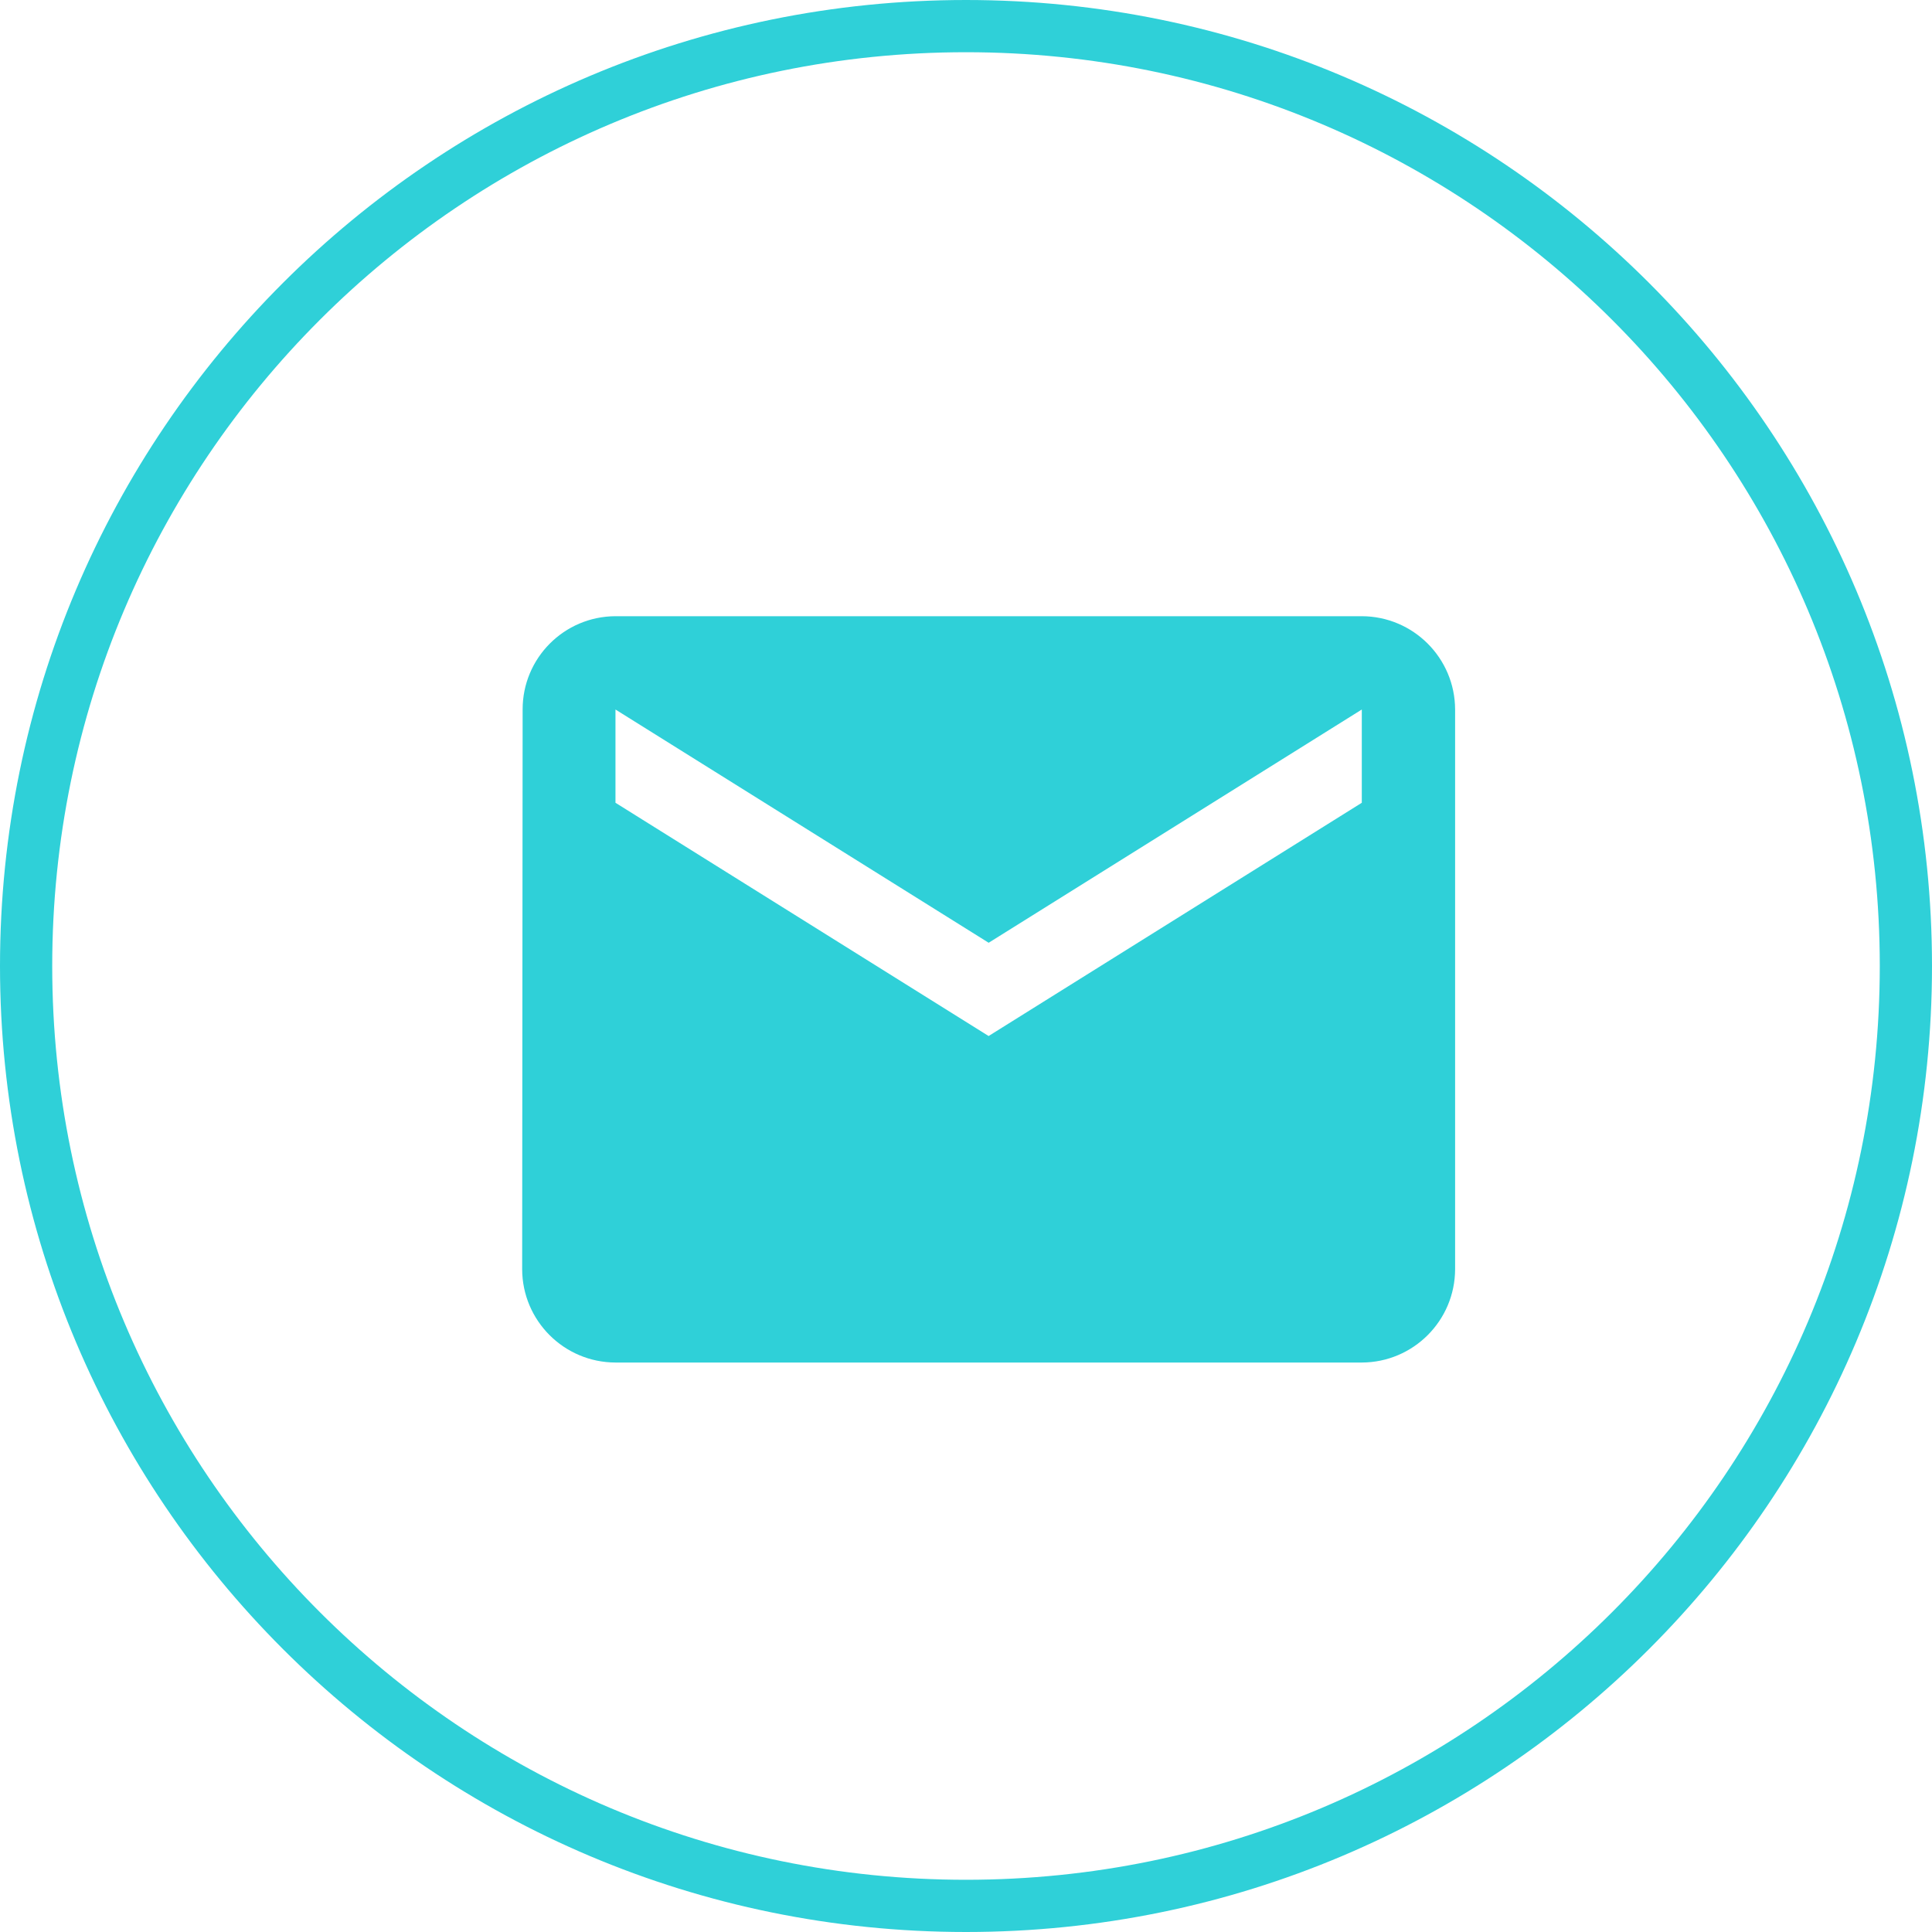
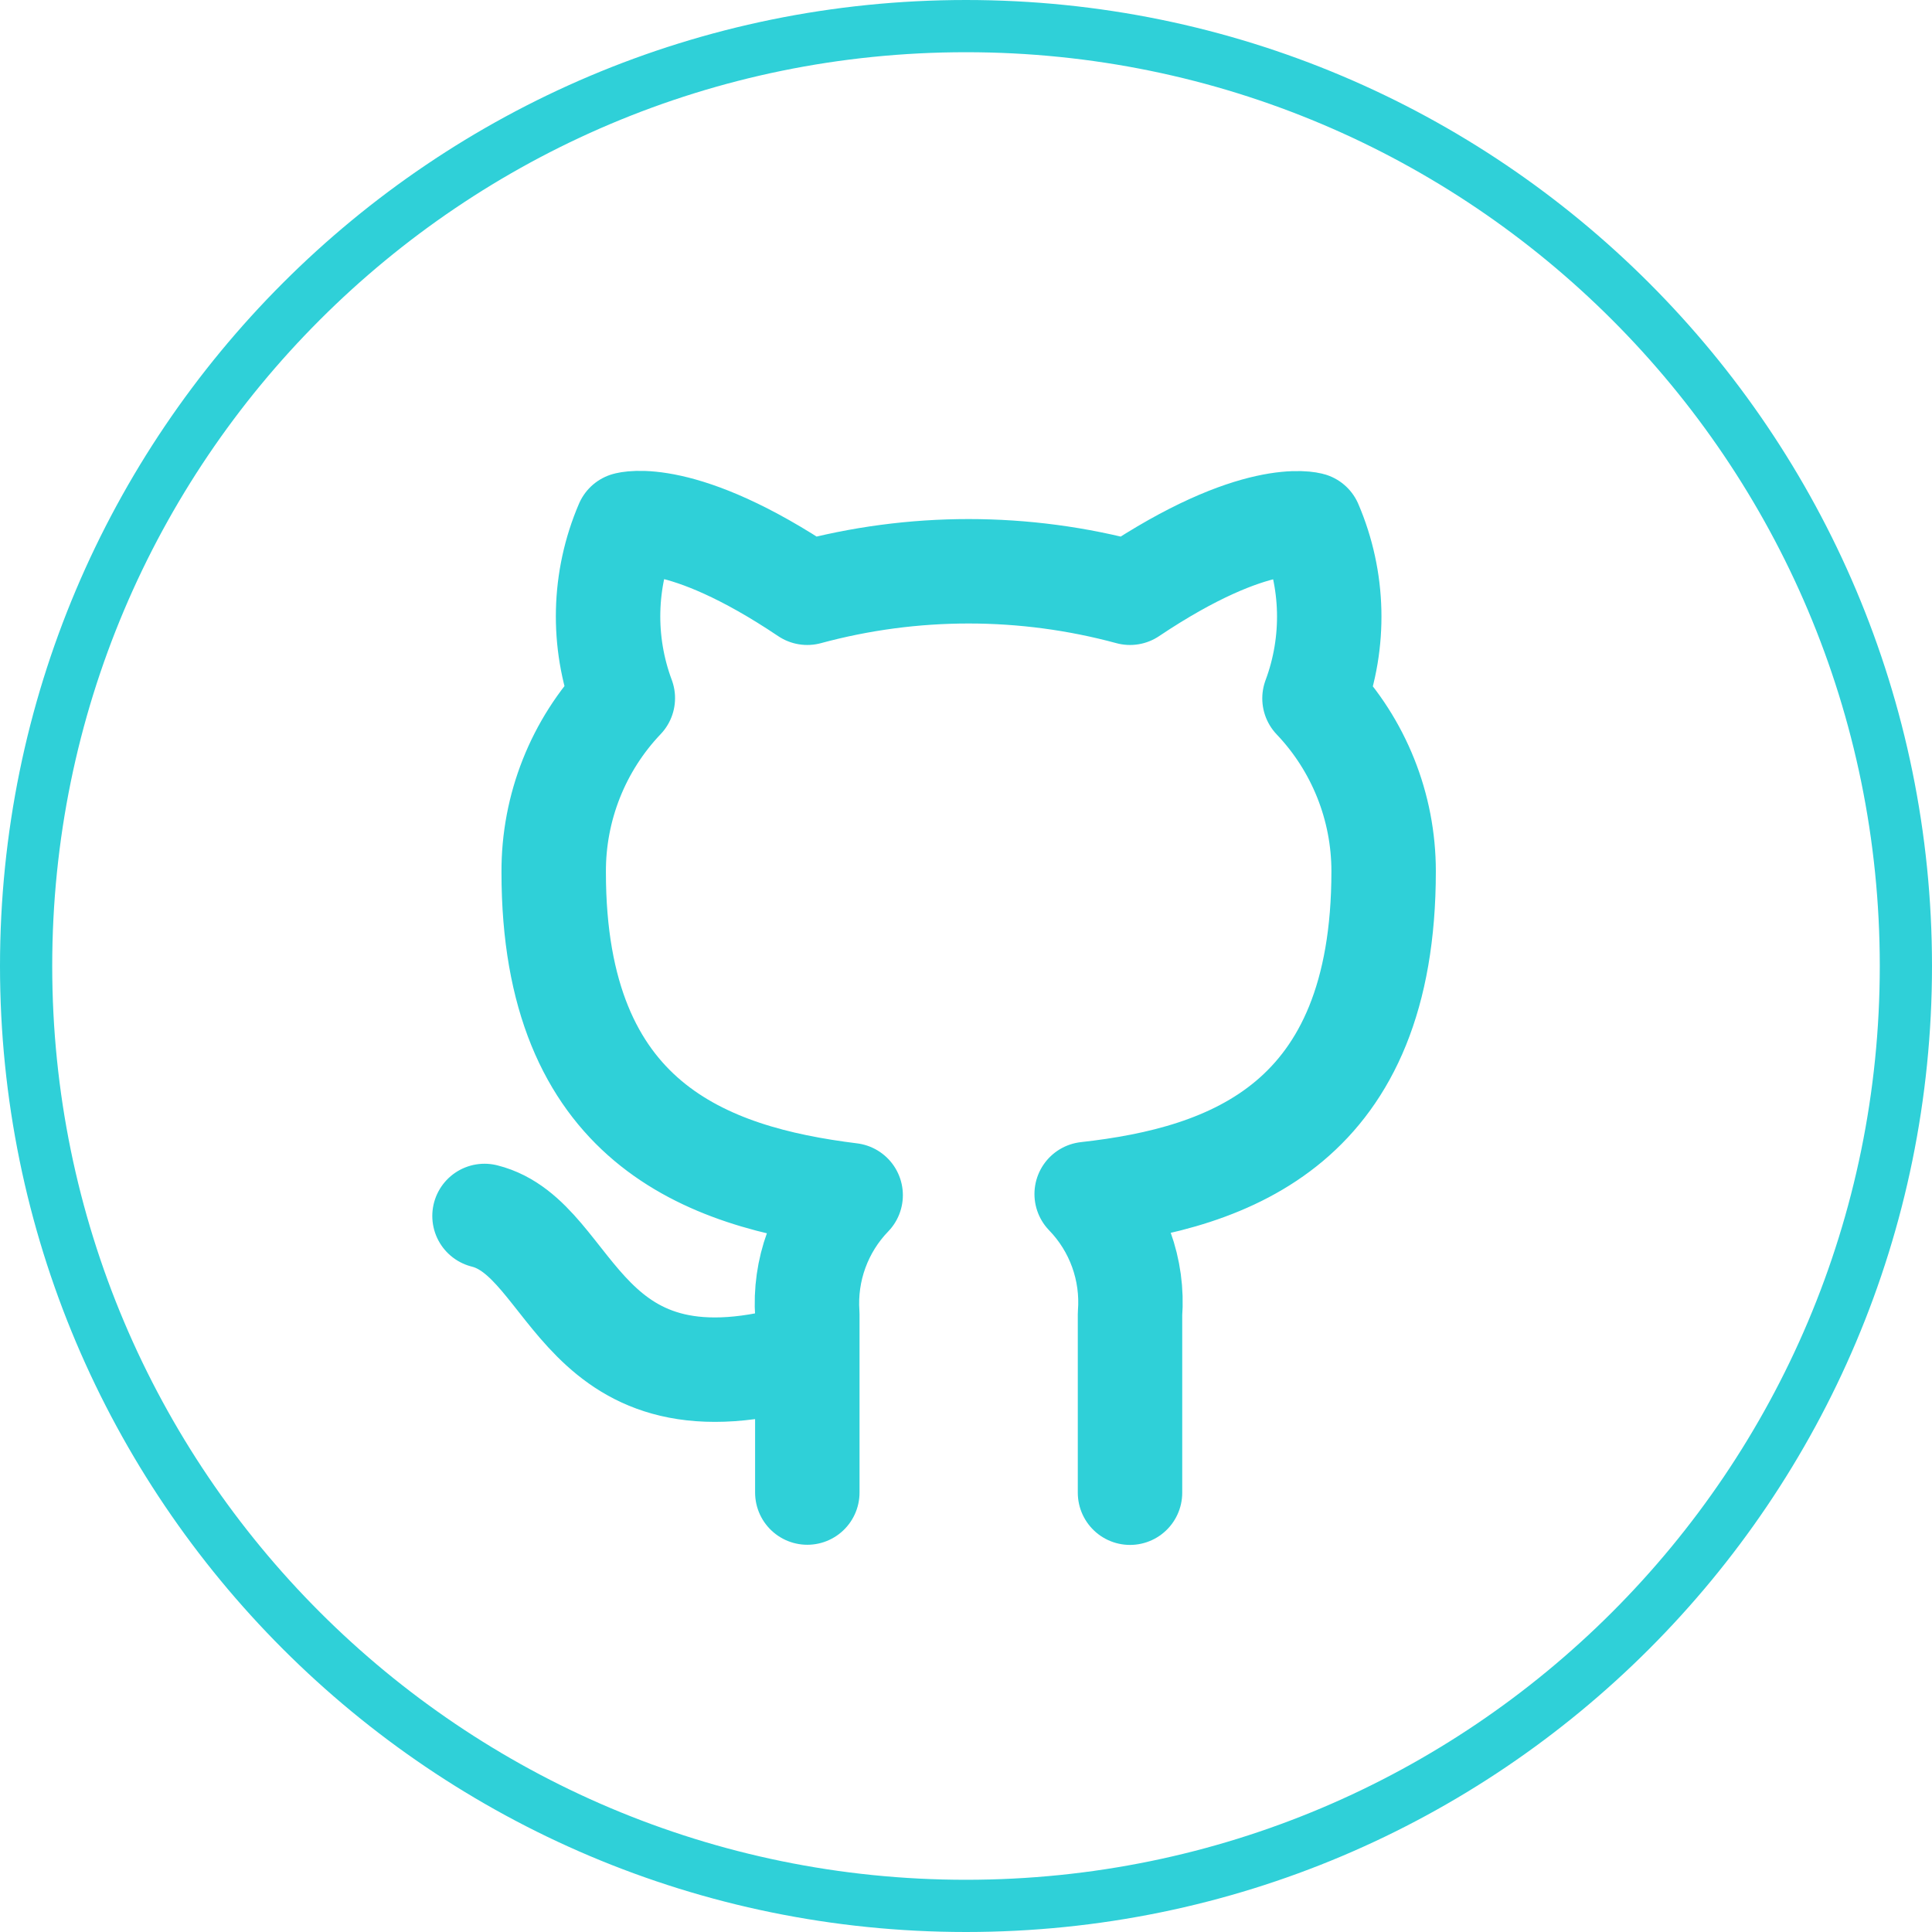
<svg xmlns="http://www.w3.org/2000/svg" width="37" height="37" viewBox="0 0 37 37">
-   <g id="Group_13" data-name="Group 13" transform="translate(-960 -515)">
-     <g id="Ellipse_10" fill="none" stroke="#2fd0d8" data-name="Ellipse 10" transform="translate(960 515)">
+   <g fill="none" stroke="#2fd0d8">
+     <g transform="translate(-999 -482) translate(999 482)">
      <circle cx="18.5" cy="18.5" r="18.5" stroke="none" />
      <circle cx="18.5" cy="18.5" r="18" />
    </g>
-     <path id="Icon_material-email" fill="#2fd0d8" d="M19.08 6H4.787a1.784 1.784 0 0 0-1.778 1.787L3 18.506a1.792 1.792 0 0 0 1.787 1.787H19.08a1.792 1.792 0 0 0 1.787-1.787V7.787A1.792 1.792 0 0 0 19.08 6zm0 3.573l-7.147 4.467-7.146-4.467V7.787l7.147 4.467 7.146-4.467z" data-name="Icon material-email" transform="translate(967 520.801)" />
+     <path stroke-linecap="round" stroke-linejoin="round" stroke-width="2px" d="M9.181 17.378C4.766 18.7 4.766 15.17 3 14.729m12.362 5.3v-3.42a2.976 2.976 0 0 0-.83-2.3c2.773-.309 5.687-1.36 5.687-6.181a4.8 4.8 0 0 0-1.324-3.311 4.477 4.477 0 0 0-.08-3.33s-1.042-.309-3.453 1.307a11.815 11.815 0 0 0-6.181 0C6.77 1.174 5.728 1.483 5.728 1.483a4.477 4.477 0 0 0-.079 3.329A4.8 4.8 0 0 0 4.325 8.15c0 4.786 2.914 5.837 5.687 6.181a2.976 2.976 0 0 0-.83 2.278v3.417" transform="translate(-999 -482) translate(1005.279 490.558)" />
  </g>
</svg>
